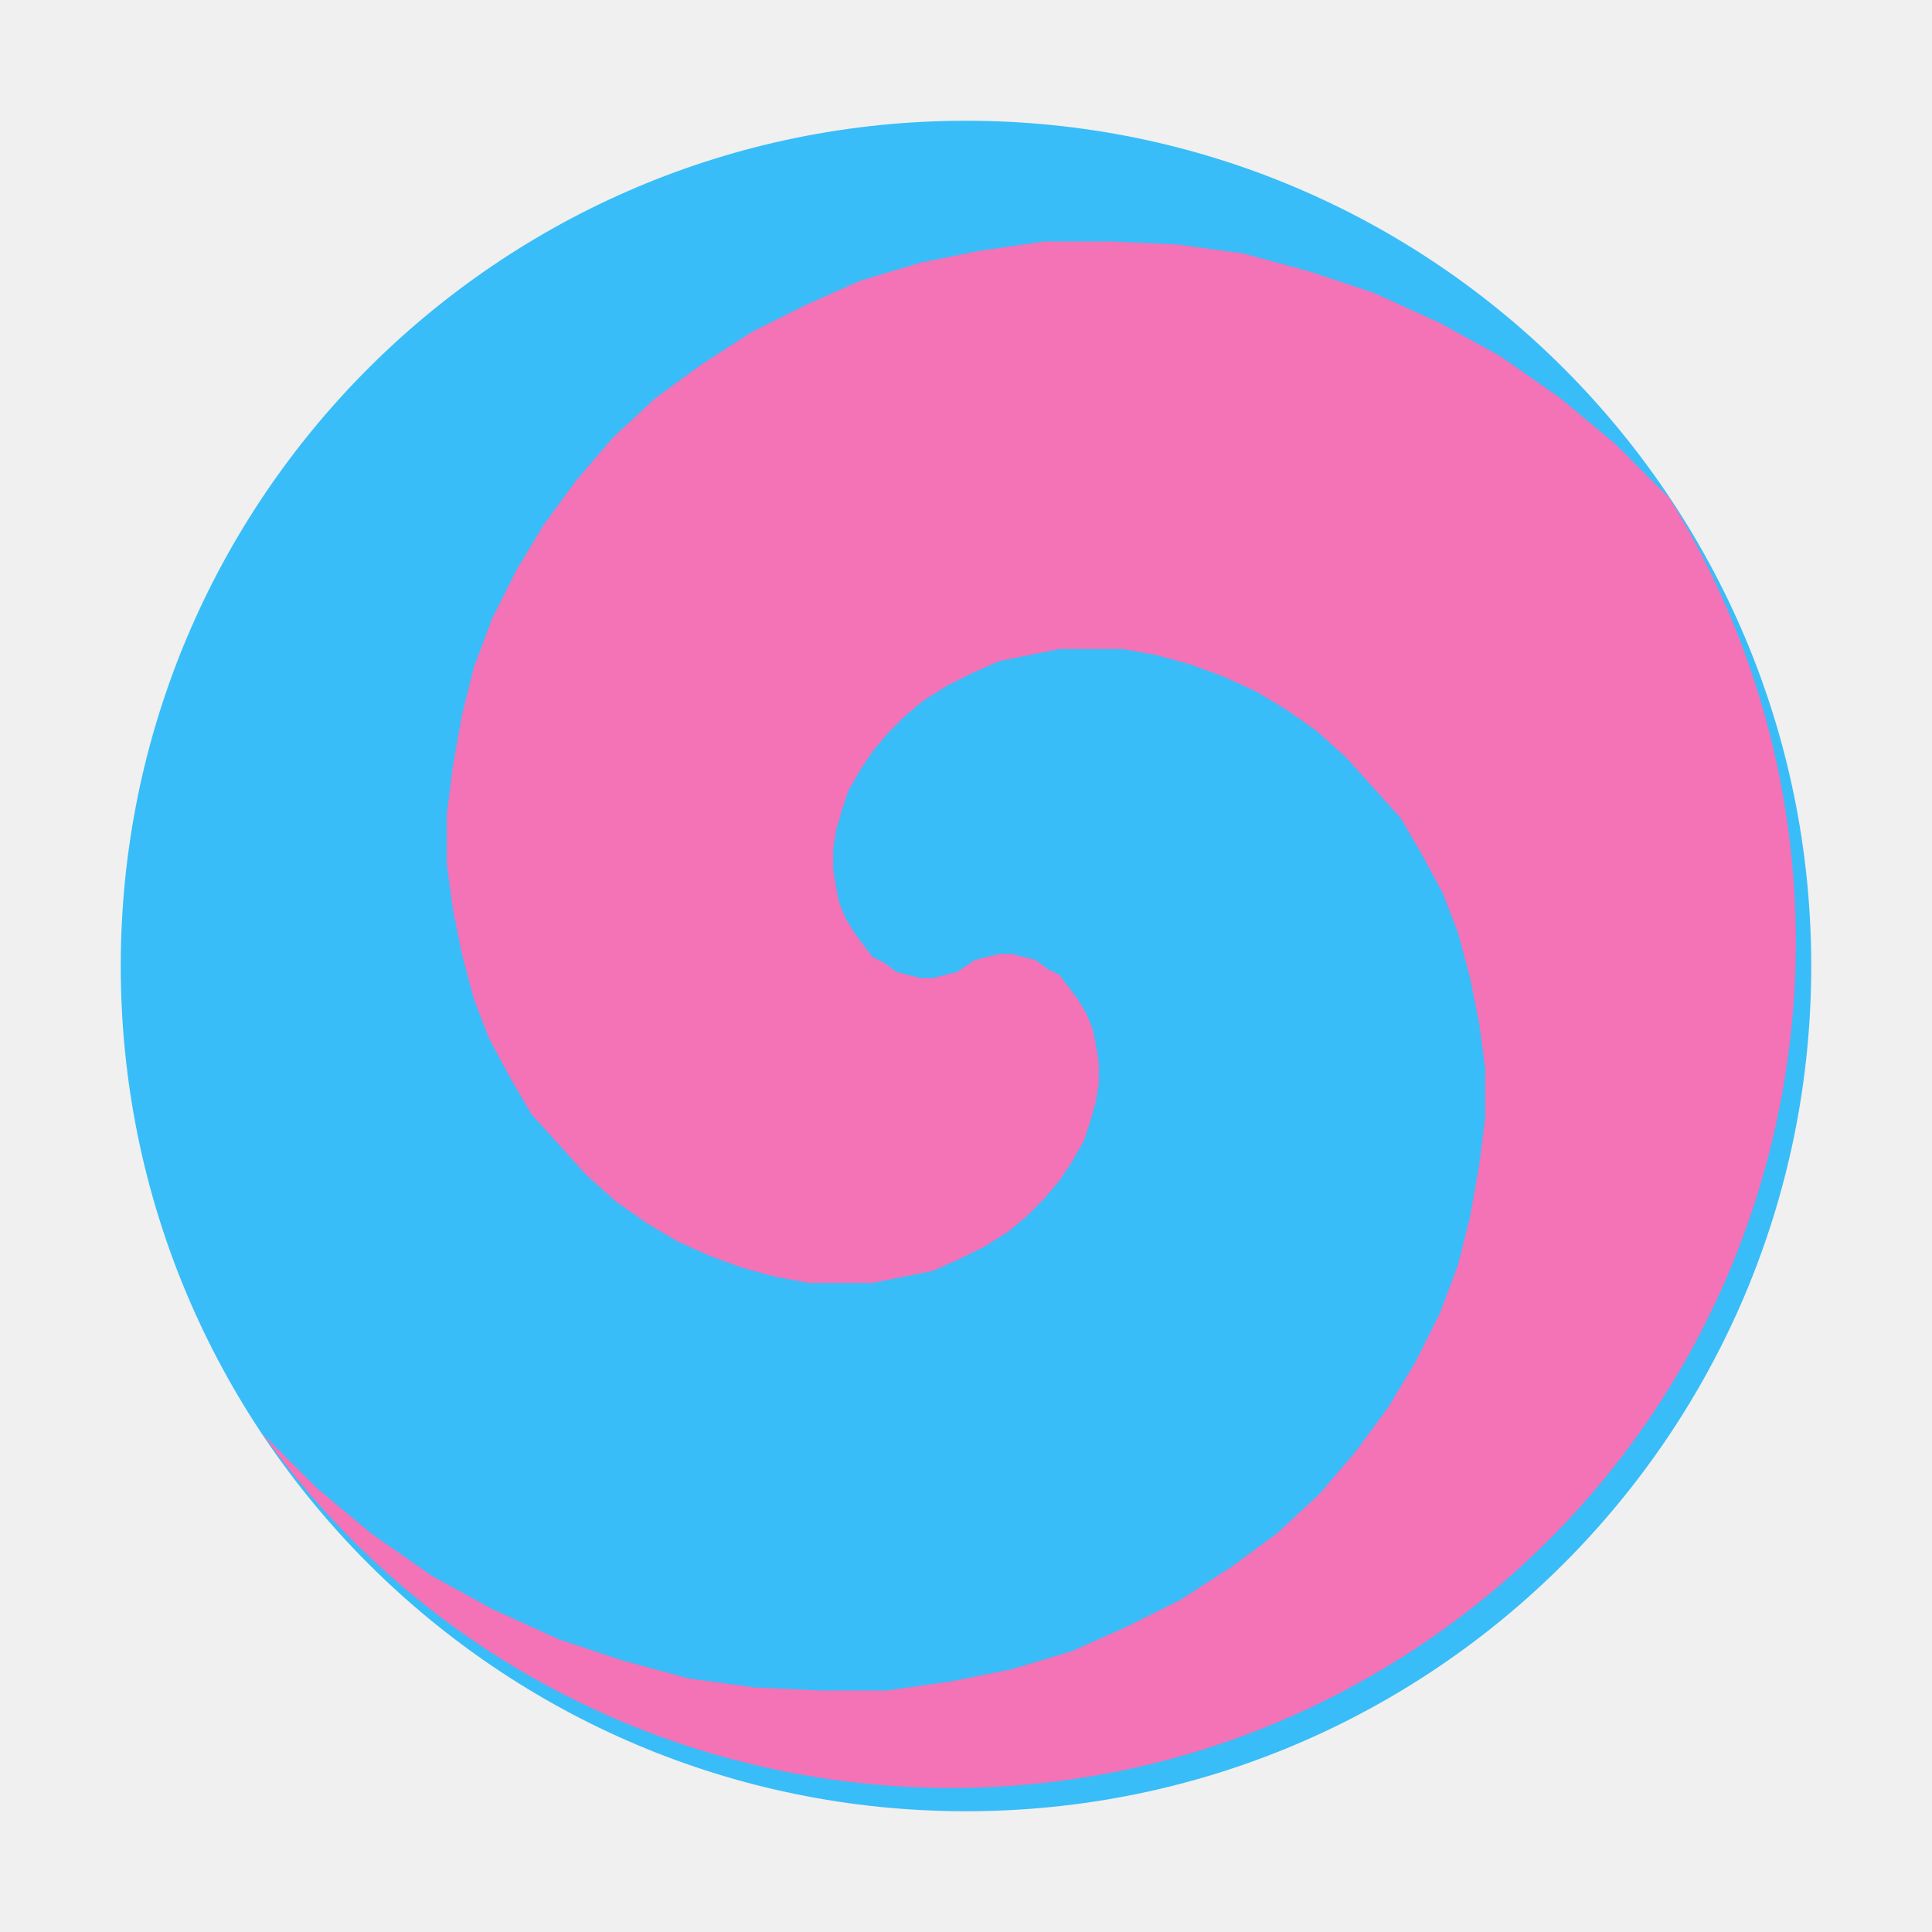
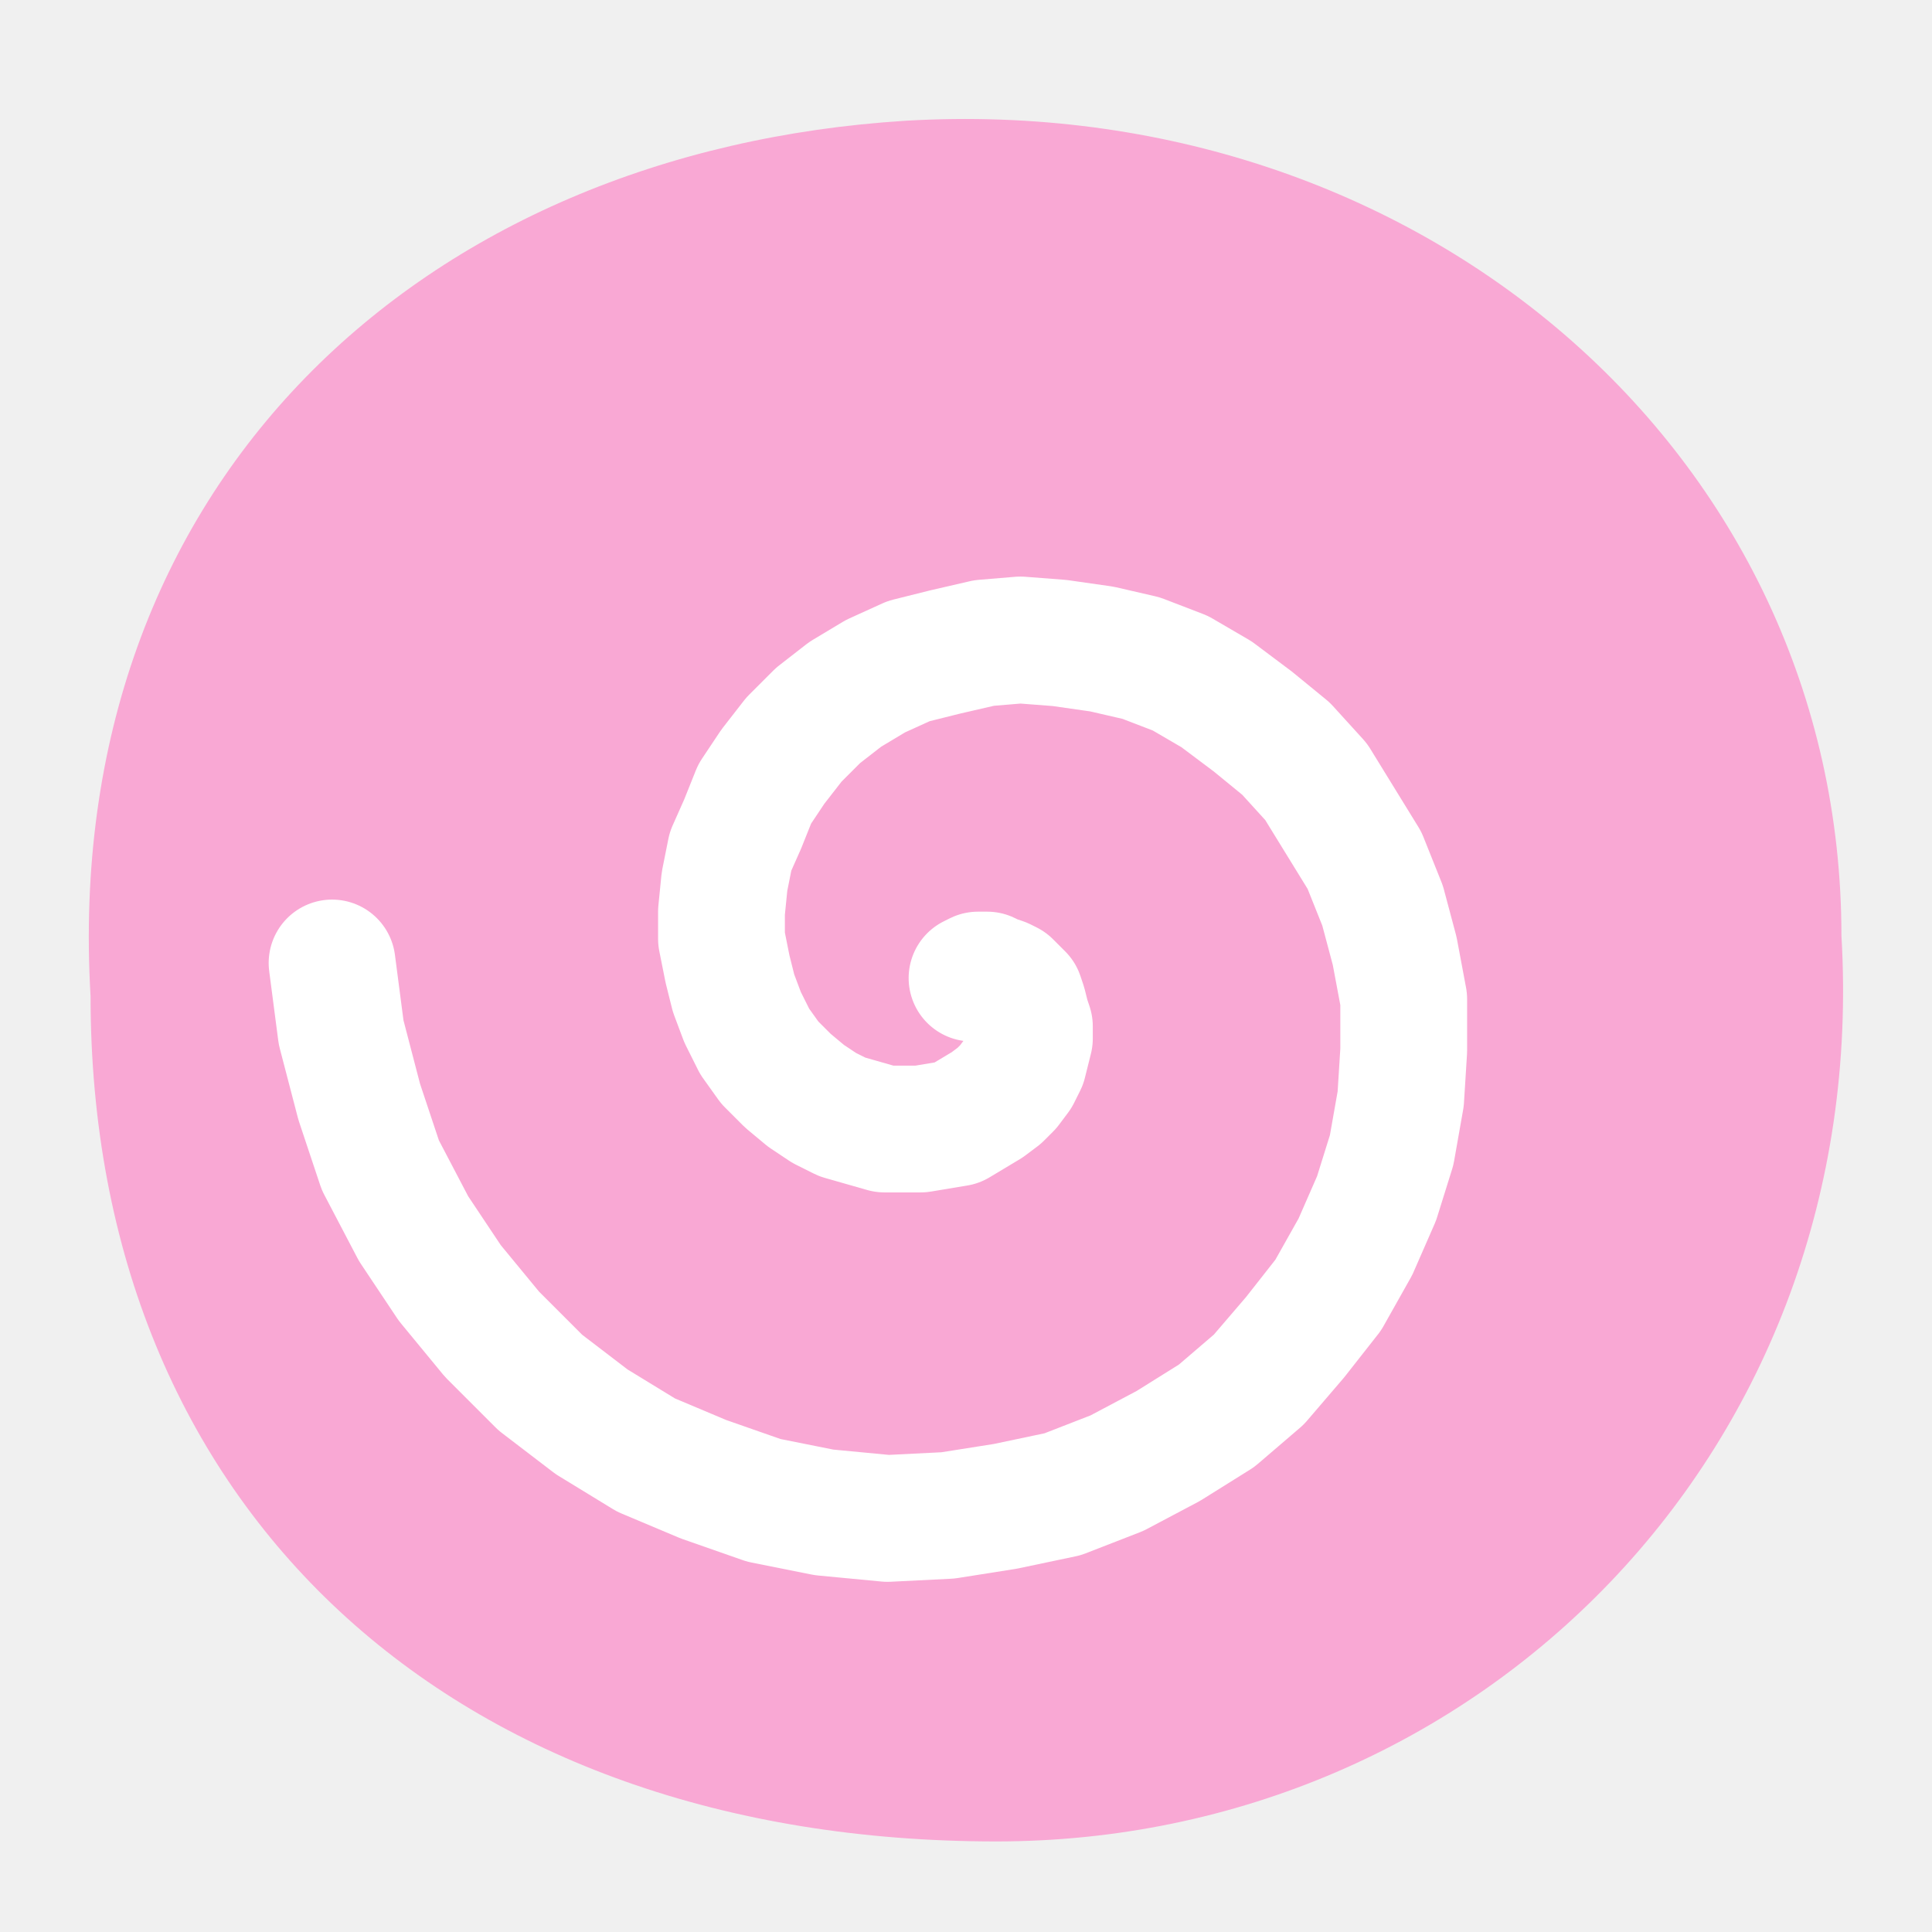
- <svg xmlns="http://www.w3.org/2000/svg" viewBox="0 0 64 64" role="img" aria-label="Rok">
-   <circle cx="32" cy="32" r="28" fill="#38bdf8" />
-   <path d="M32 32L32.3 31.8L32.7 31.7L33.1 31.6L33.5 31.6L33.9 31.7L34.3 31.8L34.7 32.1L35.1 32.3L35.4 32.7L35.7 33.1L36 33.6L36.2 34.1L36.3 34.6L36.4 35.2L36.4 35.9L36.3 36.5L36.1 37.2L35.9 37.8L35.5 38.5L35.1 39.1L34.6 39.7L34 40.3L33.4 40.8L32.6 41.3L31.8 41.7L30.9 42.1L29.9 42.3L28.9 42.5L27.9 42.5L26.8 42.5L25.7 42.3L24.6 42L23.5 41.6L22.4 41.1L21.4 40.5L20.4 39.8L19.4 38.9L18.5 37.9L17.6 36.9L16.9 35.7L16.2 34.4L15.7 33.1L15.3 31.6L15 30.1L14.8 28.6L14.8 27L15 25.4L15.3 23.7L15.7 22.1L16.3 20.5L17.1 18.9L18 17.4L19.1 15.9L20.3 14.5L21.7 13.2L23.2 12.1L24.9 11L26.7 10.1L28.5 9.3L30.5 8.7L32.5 8.3L34.6 8L36.8 8L39 8.1L41.2 8.4L43.4 9L45.5 9.7L47.7 10.7L49.7 11.8L51.7 13.2L53.5 14.7L55.3 16.5A28 28 0 0 1 8.7 47.5L8.7 47.5L10.5 49.3L12.3 50.8L14.3 52.2L16.3 53.3L18.5 54.3L20.6 55L22.8 55.6L25 55.9L27.2 56L29.4 56L31.5 55.7L33.5 55.3L35.5 54.7L37.3 53.9L39.1 53L40.8 51.9L42.3 50.8L43.7 49.5L44.9 48.1L46 46.6L46.9 45.1L47.7 43.5L48.3 41.9L48.7 40.3L49 38.6L49.2 37L49.2 35.4L49 33.9L48.7 32.4L48.3 30.9L47.8 29.6L47.1 28.3L46.4 27.1L45.5 26.1L44.6 25.1L43.6 24.2L42.6 23.5L41.6 22.9L40.5 22.4L39.4 22L38.3 21.7L37.2 21.5L36.1 21.5L35.1 21.5L34.1 21.7L33.1 21.9L32.2 22.3L31.4 22.7L30.6 23.2L30 23.7L29.4 24.3L28.9 24.9L28.5 25.5L28.1 26.2L27.9 26.8L27.7 27.5L27.6 28.1L27.6 28.8L27.7 29.4L27.8 29.9L28 30.4L28.3 30.9L28.6 31.3L28.9 31.7L29.3 31.9L29.7 32.2L30.1 32.3L30.5 32.4L30.9 32.4L31.3 32.3L31.7 32.2L32 32Z" fill="#f472b6" />
+ <svg xmlns="http://www.w3.org/2000/svg" viewBox="0 0 64 64" role="img" aria-label="rokstones">
+   <path d="M30 4C47 3 61 15 61 31C62 48 49 61 33 61C15 61 3 50 3 33C2 16 14 5 30 4Z" fill="#f9a8d4" />
+   <path d="M32.2 32.4L32.4 32.3L32.7 32.3L32.9 32.4L33.2 32.5L33.4 32.6L33.6 32.8L33.8 33L33.9 33.3L34 33.7L34.1 34L34.1 34.4L34 34.8L33.9 35.2L33.7 35.6L33.4 36L33.1 36.3L32.7 36.6L32.2 36.9L31.7 37.2L31.1 37.3L30.5 37.4L29.9 37.4L29.3 37.4L28.6 37.2L27.9 37L27.3 36.7L26.7 36.3L26.1 35.8L25.5 35.2L25 34.5L24.6 33.7L24.3 32.9L24.1 32.1L23.9 31.1L23.9 30.2L24 29.2L24.2 28.2L24.6 27.3L25 26.3L25.6 25.4L26.3 24.5L27.1 23.7L28 23L29 22.4L30.1 21.9L31.3 21.6L32.6 21.3L33.8 21.2L35.1 21.3L36.5 21.5L37.8 21.8L39.1 22.3L40.3 23L41.5 23.9L42.6 24.8L43.6 25.9L44.4 27.2L45.2 28.5L45.8 30L46.2 31.5L46.5 33.1L46.5 34.8L46.4 36.4L46.1 38.1L45.6 39.7L44.9 41.3L44 42.9L42.9 44.3L41.7 45.7L40.3 46.9L38.7 47.9L37 48.8L35.2 49.5L33.3 49.9L31.4 50.2L29.4 50.3L27.3 50.1L25.3 49.7L23.3 49L21.4 48.2L19.6 47.1L17.9 45.8L16.3 44.2L14.9 42.5L13.7 40.7L12.6 38.6L11.9 36.5L11.3 34.2L11 31.9" fill="none" stroke="#fff" stroke-width="4.2" stroke-linecap="round" stroke-linejoin="round" />
</svg>
